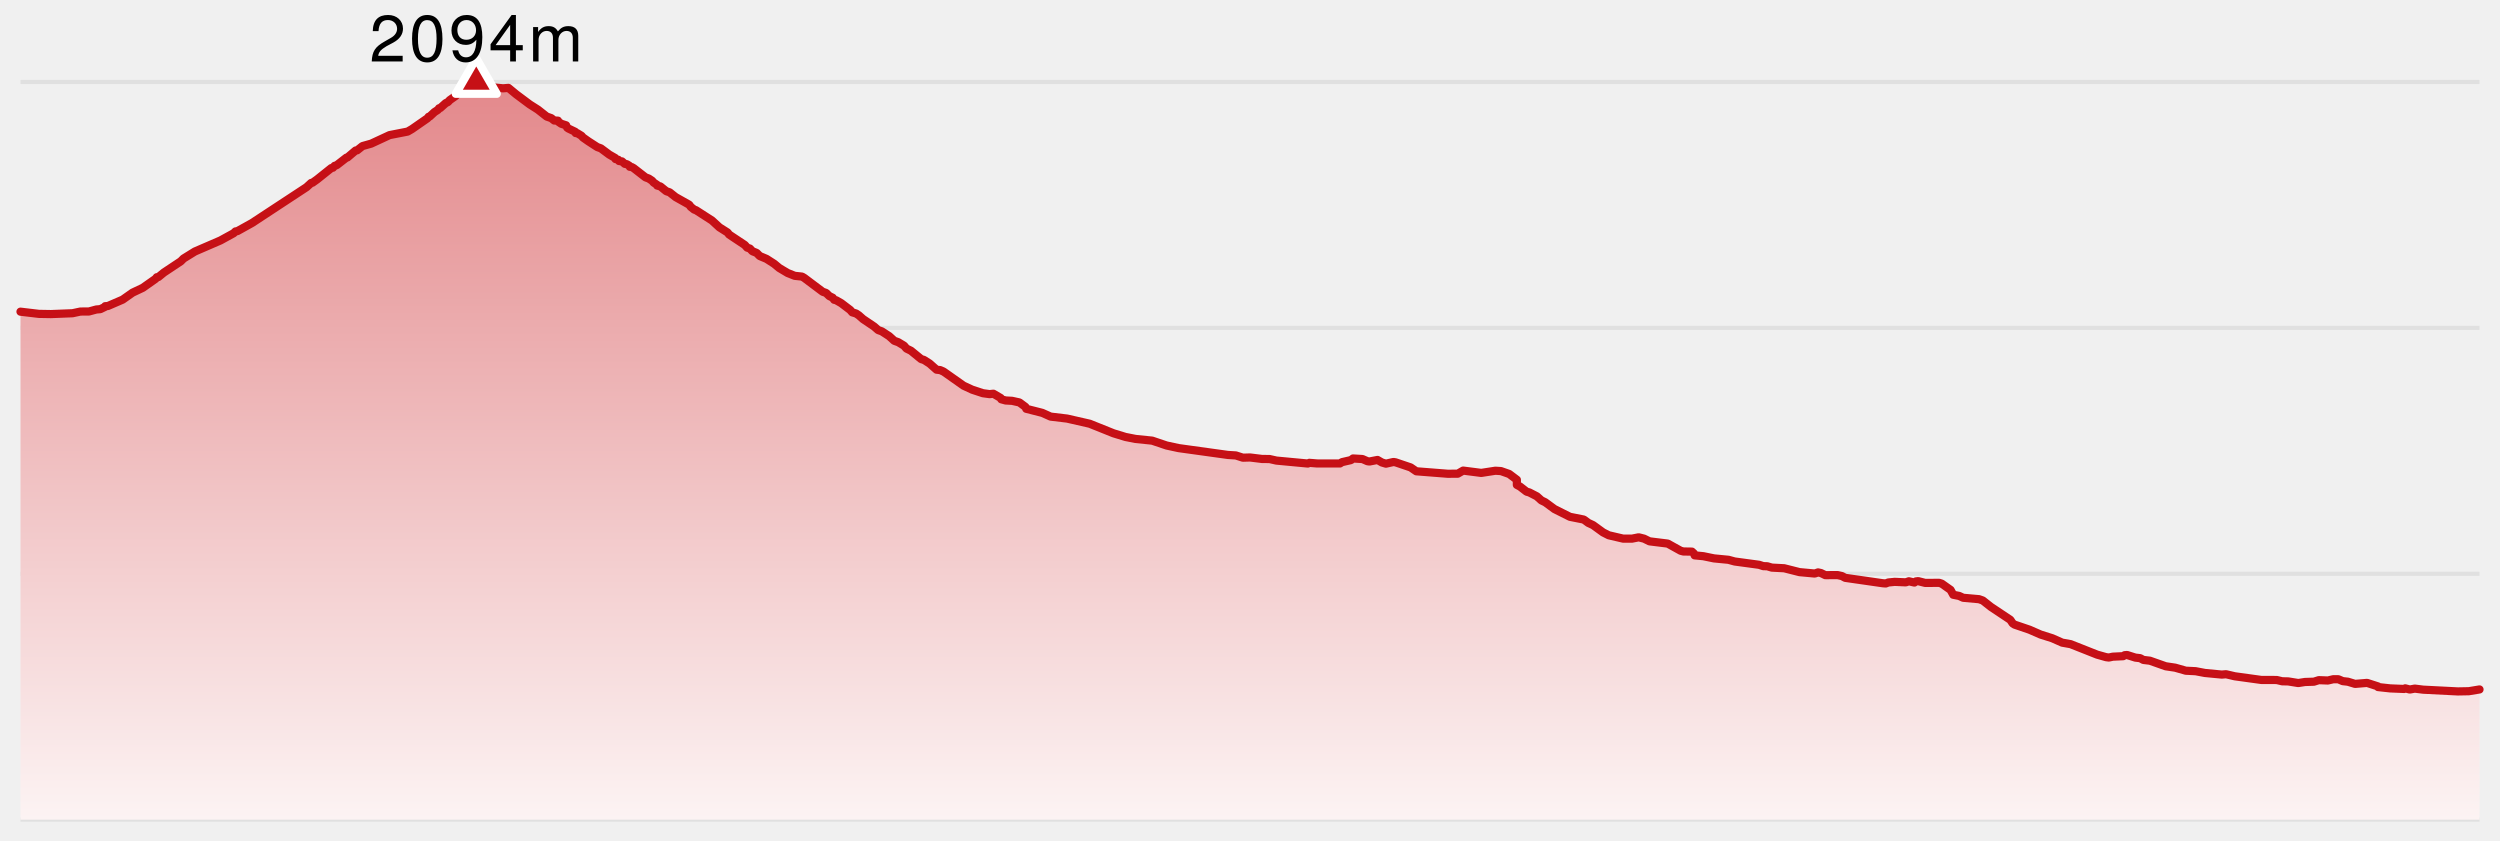
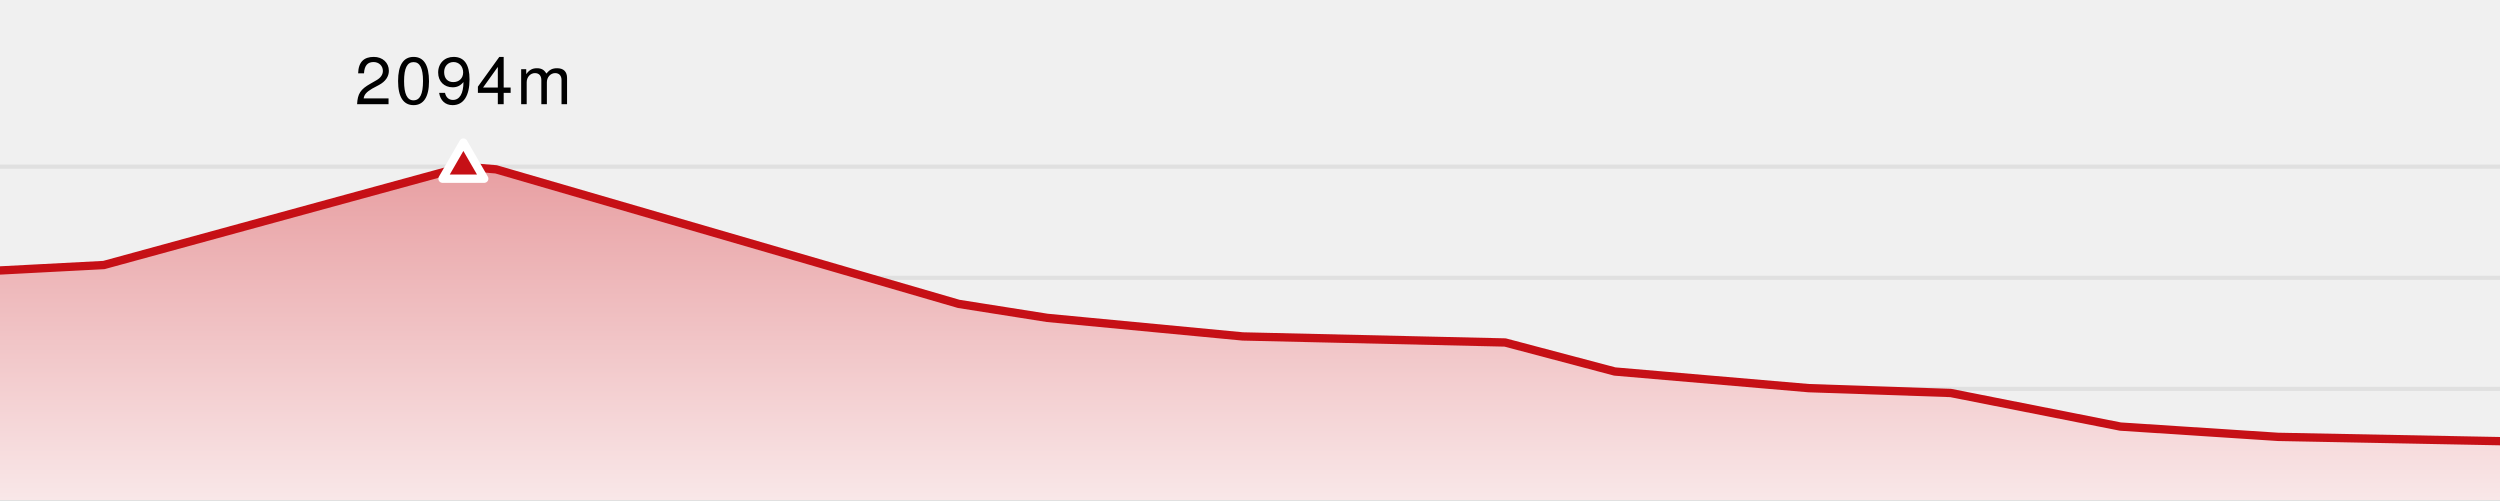
- <svg xmlns="http://www.w3.org/2000/svg" width="610" height="205" viewBox="0 0 610 205" preserveAspectRatio="xMidYMid meet">
+ <svg xmlns="http://www.w3.org/2000/svg" width="600" height="120" viewBox="0 0 600 120" preserveAspectRatio="xMidYMid meet">
  <defs>
    <linearGradient id="elevation-gradient" x1="0" y1="0" x2="0" y2="1">
-       <stop offset="0%" stop-color="#e3888b" />
-       <stop offset="100%" stop-color="#fcf3f3" />
+       <stop offset="0%" stop-color="#e89fa2" />
+       <stop offset="100%" stop-color="#f9e7e8" />
    </linearGradient>
  </defs>
-   <line x1="5" y1="20" x2="605" y2="20" stroke="#e0e0e0" stroke-width="1" />
-   <line x1="5" y1="80" x2="605" y2="80" stroke="#e0e0e0" stroke-width="1" />
-   <line x1="5" y1="140" x2="605" y2="140" stroke="#e0e0e0" stroke-width="1" />
-   <line x1="5" y1="200" x2="605" y2="200" stroke="#e0e0e0" stroke-width="1" />
-   <path d="M 5 76.051 L 9.49 76.584 L 12.427 76.636 L 17.695 76.429 L 19.619 76.017 L 21.709 76 L 23.501 75.518 L 24.476 75.432 L 25.617 74.882 L 25.668 74.71 L 26.304 74.676 L 29.926 73.111 L 32.344 71.409 L 34.845 70.223 L 37.947 68.039 L 38.257 67.644 L 38.649 67.592 L 39.995 66.492 L 44.109 63.758 L 44.781 63.087 L 47.554 61.368 L 53.795 58.668 L 56.991 56.915 L 57.466 56.468 L 57.921 56.399 L 61.507 54.404 L 74.795 45.67 L 75.926 44.638 L 76.243 44.587 L 77.373 43.779 L 80.835 41.011 L 81.237 40.925 L 81.656 40.46 L 82.159 40.306 L 84.525 38.466 L 84.782 38.414 L 86.77 36.729 L 87.143 36.678 L 88.442 35.646 L 90.576 35.044 L 95.057 32.964 L 99.468 32.104 L 100.53 31.485 L 104.337 28.838 L 104.579 28.494 L 104.848 28.425 L 106.017 27.342 L 106.842 26.809 L 107.135 26.413 L 107.436 26.344 L 108.763 25.158 L 109.3 24.9 L 109.746 24.419 L 111.187 23.404 L 111.647 22.854 L 114.922 20.361 L 115.644 20.017 L 116.212 20 L 116.632 20.086 L 116.777 20.309 L 116.779 20.206 L 117.706 20.292 L 119.009 20.997 L 120.041 21.29 L 122.739 21.547 L 124.054 21.444 L 125.949 23.009 L 129.242 25.468 L 131.241 26.74 L 133.404 28.442 L 134.499 28.82 L 135.237 29.405 L 136.134 29.439 L 136.277 29.732 L 136.949 30.196 L 138.13 30.574 L 138.391 31.141 L 138.673 31.348 L 140.35 32.156 L 140.458 32.465 L 140.856 32.5 L 141.894 33.136 L 142.223 33.531 L 143.542 34.46 L 145.745 35.887 L 146.608 36.196 L 148.67 37.727 L 150.11 38.552 L 150.185 38.81 L 150.854 38.982 L 151.046 39.291 L 151.752 39.377 L 152.452 39.979 L 152.946 40.065 L 153.535 40.426 L 153.664 40.701 L 154.094 40.736 L 154.613 41.028 L 157.494 43.263 L 158.311 43.572 L 159.117 44.105 L 159.475 44.535 L 160.301 45.085 L 160.348 45.275 L 161.12 45.481 L 162.57 46.65 L 163.383 46.925 L 164.858 48.094 L 168.163 49.951 L 168.553 50.484 L 169.398 51.155 L 169.797 51.275 L 173.726 53.803 L 175.54 55.47 L 177.524 56.726 L 177.92 57.241 L 181.726 59.769 L 182.309 60.422 L 182.973 60.646 L 183.588 61.299 L 184.621 61.712 L 185.373 62.468 L 187.019 63.156 L 188.895 64.36 L 190.139 65.391 L 192.184 66.612 L 193.914 67.3 L 195.698 67.489 L 196.245 67.815 L 200.734 71.185 L 201.567 71.478 L 202.344 72.234 L 203.183 72.647 L 203.533 73.145 L 204.03 73.266 L 205.262 73.971 L 207.456 75.639 L 207.942 76.206 L 208.895 76.498 L 209.556 76.945 L 210.588 77.857 L 213.291 79.679 L 214.281 80.539 L 215.154 80.848 L 216.953 82.017 L 218.205 83.152 L 219.172 83.496 L 220.593 84.356 L 221.174 85.043 L 222.268 85.576 L 224.773 87.623 L 225.419 87.812 L 226.807 88.689 L 228.52 90.202 L 229.419 90.305 L 230.275 90.7 L 235.105 94.104 L 237.215 95.085 L 239.826 95.944 L 241.471 96.168 L 242.387 96.065 L 244.17 97.113 L 244.31 97.423 L 245.374 97.715 L 246.942 97.801 L 248.736 98.197 L 250.201 99.28 L 250.404 99.744 L 254.321 100.741 L 256.349 101.652 L 260.381 102.134 L 265.882 103.389 L 271.707 105.727 L 274.633 106.621 L 277.084 107.103 L 281.131 107.516 L 284.648 108.702 L 287.592 109.338 L 299.602 111.006 L 301.549 111.126 L 303.262 111.676 L 305.018 111.625 L 307.936 111.986 L 309.758 112.003 L 311.441 112.381 L 319.121 113.103 L 319.475 112.932 L 321.43 113.086 L 326.949 113.086 L 327.459 112.76 L 329.636 112.261 L 330.145 111.866 L 332.432 112.003 L 333.652 112.536 L 334.16 112.605 L 336.116 112.227 L 337.185 112.846 L 338.173 113.138 L 340.003 112.725 L 340.532 112.811 L 344.193 114.049 L 345.577 114.995 L 353.271 115.597 L 355.699 115.579 L 357.013 114.823 L 361.427 115.39 L 364.875 114.857 L 366.232 114.943 L 368.24 115.648 L 370.114 117.058 L 370.114 118.313 L 370.887 118.726 L 372.485 119.964 L 373.154 120.153 L 374.987 121.098 L 376.101 122.096 L 377.021 122.543 L 379.292 124.211 L 383.065 126.102 L 386.439 126.772 L 387.536 127.58 L 388.711 128.131 L 391.146 129.902 L 392.532 130.607 L 396.073 131.432 L 398.189 131.432 L 399.848 131.105 L 401.149 131.432 L 402.477 132.085 L 406.925 132.635 L 410.09 134.389 L 410.753 134.561 L 412.828 134.595 L 413.315 135.043 L 413.5 135.507 L 415.619 135.713 L 418.205 136.246 L 421.751 136.59 L 423.263 137.003 L 429.231 137.811 L 430.234 138.137 L 431.211 138.172 L 432.331 138.498 L 435.341 138.653 L 439.086 139.599 L 442.803 139.943 L 443.603 139.668 L 444.315 139.822 L 445.381 140.338 L 448.362 140.321 L 449.435 140.562 L 450.231 140.991 L 459.425 142.315 L 460.123 142.367 L 460.748 142.126 L 462.31 141.972 L 465.016 142.092 L 465.761 141.834 L 467.115 142.143 L 467.474 141.868 L 468.047 141.8 L 469.74 142.229 L 473.168 142.212 L 473.797 142.419 L 475.932 143.932 L 476.584 145.118 L 478.044 145.41 L 479.015 145.857 L 482.888 146.201 L 483.81 146.528 L 485.748 148.058 L 490.517 151.239 L 491.091 152.099 L 491.564 152.408 L 495.197 153.646 L 497.915 154.832 L 500.786 155.744 L 503.187 156.81 L 505.232 157.171 L 511.704 159.733 L 513.899 160.352 L 514.571 160.437 L 515.523 160.231 L 518.055 160.111 L 518.403 159.87 L 519.01 159.819 L 521.023 160.455 L 522.193 160.592 L 522.985 161.022 L 524.576 161.211 L 528.429 162.569 L 530.738 162.913 L 533.34 163.653 L 535.726 163.773 L 538 164.203 L 542.113 164.598 L 543.155 164.512 L 545.274 165.011 L 551.741 165.905 L 555.531 165.922 L 556.84 166.232 L 558.332 166.266 L 560.778 166.662 L 562.415 166.404 L 564.59 166.335 L 565.793 165.957 L 567.99 166.043 L 569.321 165.733 L 570.547 165.733 L 571.632 166.197 L 572.873 166.335 L 574.639 166.868 L 577.566 166.627 L 580.234 167.487 L 580.24 167.642 L 583.226 167.968 L 586.609 168.106 L 586.873 167.951 L 587.992 168.243 L 589.212 168.02 L 591.245 168.278 L 599.722 168.708 L 602.399 168.656 L 605 168.226 L 605 200 L 5 200 Z" fill="url(#elevation-gradient)" stroke="none" />
-   <path d="M 5 76.051 L 9.49 76.584 L 12.427 76.636 L 17.695 76.429 L 19.619 76.017 L 21.709 76 L 23.501 75.518 L 24.476 75.432 L 25.617 74.882 L 25.668 74.71 L 26.304 74.676 L 29.926 73.111 L 32.344 71.409 L 34.845 70.223 L 37.947 68.039 L 38.257 67.644 L 38.649 67.592 L 39.995 66.492 L 44.109 63.758 L 44.781 63.087 L 47.554 61.368 L 53.795 58.668 L 56.991 56.915 L 57.466 56.468 L 57.921 56.399 L 61.507 54.404 L 74.795 45.67 L 75.926 44.638 L 76.243 44.587 L 77.373 43.779 L 80.835 41.011 L 81.237 40.925 L 81.656 40.46 L 82.159 40.306 L 84.525 38.466 L 84.782 38.414 L 86.77 36.729 L 87.143 36.678 L 88.442 35.646 L 90.576 35.044 L 95.057 32.964 L 99.468 32.104 L 100.53 31.485 L 104.337 28.838 L 104.579 28.494 L 104.848 28.425 L 106.017 27.342 L 106.842 26.809 L 107.135 26.413 L 107.436 26.344 L 108.763 25.158 L 109.3 24.9 L 109.746 24.419 L 111.187 23.404 L 111.647 22.854 L 114.922 20.361 L 115.644 20.017 L 116.212 20 L 116.632 20.086 L 116.777 20.309 L 116.779 20.206 L 117.706 20.292 L 119.009 20.997 L 120.041 21.29 L 122.739 21.547 L 124.054 21.444 L 125.949 23.009 L 129.242 25.468 L 131.241 26.74 L 133.404 28.442 L 134.499 28.82 L 135.237 29.405 L 136.134 29.439 L 136.277 29.732 L 136.949 30.196 L 138.13 30.574 L 138.391 31.141 L 138.673 31.348 L 140.35 32.156 L 140.458 32.465 L 140.856 32.5 L 141.894 33.136 L 142.223 33.531 L 143.542 34.46 L 145.745 35.887 L 146.608 36.196 L 148.67 37.727 L 150.11 38.552 L 150.185 38.81 L 150.854 38.982 L 151.046 39.291 L 151.752 39.377 L 152.452 39.979 L 152.946 40.065 L 153.535 40.426 L 153.664 40.701 L 154.094 40.736 L 154.613 41.028 L 157.494 43.263 L 158.311 43.572 L 159.117 44.105 L 159.475 44.535 L 160.301 45.085 L 160.348 45.275 L 161.12 45.481 L 162.57 46.65 L 163.383 46.925 L 164.858 48.094 L 168.163 49.951 L 168.553 50.484 L 169.398 51.155 L 169.797 51.275 L 173.726 53.803 L 175.54 55.47 L 177.524 56.726 L 177.92 57.241 L 181.726 59.769 L 182.309 60.422 L 182.973 60.646 L 183.588 61.299 L 184.621 61.712 L 185.373 62.468 L 187.019 63.156 L 188.895 64.36 L 190.139 65.391 L 192.184 66.612 L 193.914 67.3 L 195.698 67.489 L 196.245 67.815 L 200.734 71.185 L 201.567 71.478 L 202.344 72.234 L 203.183 72.647 L 203.533 73.145 L 204.03 73.266 L 205.262 73.971 L 207.456 75.639 L 207.942 76.206 L 208.895 76.498 L 209.556 76.945 L 210.588 77.857 L 213.291 79.679 L 214.281 80.539 L 215.154 80.848 L 216.953 82.017 L 218.205 83.152 L 219.172 83.496 L 220.593 84.356 L 221.174 85.043 L 222.268 85.576 L 224.773 87.623 L 225.419 87.812 L 226.807 88.689 L 228.52 90.202 L 229.419 90.305 L 230.275 90.7 L 235.105 94.104 L 237.215 95.085 L 239.826 95.944 L 241.471 96.168 L 242.387 96.065 L 244.17 97.113 L 244.31 97.423 L 245.374 97.715 L 246.942 97.801 L 248.736 98.197 L 250.201 99.28 L 250.404 99.744 L 254.321 100.741 L 256.349 101.652 L 260.381 102.134 L 265.882 103.389 L 271.707 105.727 L 274.633 106.621 L 277.084 107.103 L 281.131 107.516 L 284.648 108.702 L 287.592 109.338 L 299.602 111.006 L 301.549 111.126 L 303.262 111.676 L 305.018 111.625 L 307.936 111.986 L 309.758 112.003 L 311.441 112.381 L 319.121 113.103 L 319.475 112.932 L 321.43 113.086 L 326.949 113.086 L 327.459 112.76 L 329.636 112.261 L 330.145 111.866 L 332.432 112.003 L 333.652 112.536 L 334.16 112.605 L 336.116 112.227 L 337.185 112.846 L 338.173 113.138 L 340.003 112.725 L 340.532 112.811 L 344.193 114.049 L 345.577 114.995 L 353.271 115.597 L 355.699 115.579 L 357.013 114.823 L 361.427 115.39 L 364.875 114.857 L 366.232 114.943 L 368.24 115.648 L 370.114 117.058 L 370.114 118.313 L 370.887 118.726 L 372.485 119.964 L 373.154 120.153 L 374.987 121.098 L 376.101 122.096 L 377.021 122.543 L 379.292 124.211 L 383.065 126.102 L 386.439 126.772 L 387.536 127.58 L 388.711 128.131 L 391.146 129.902 L 392.532 130.607 L 396.073 131.432 L 398.189 131.432 L 399.848 131.105 L 401.149 131.432 L 402.477 132.085 L 406.925 132.635 L 410.09 134.389 L 410.753 134.561 L 412.828 134.595 L 413.315 135.043 L 413.5 135.507 L 415.619 135.713 L 418.205 136.246 L 421.751 136.59 L 423.263 137.003 L 429.231 137.811 L 430.234 138.137 L 431.211 138.172 L 432.331 138.498 L 435.341 138.653 L 439.086 139.599 L 442.803 139.943 L 443.603 139.668 L 444.315 139.822 L 445.381 140.338 L 448.362 140.321 L 449.435 140.562 L 450.231 140.991 L 459.425 142.315 L 460.123 142.367 L 460.748 142.126 L 462.31 141.972 L 465.016 142.092 L 465.761 141.834 L 467.115 142.143 L 467.474 141.868 L 468.047 141.8 L 469.74 142.229 L 473.168 142.212 L 473.797 142.419 L 475.932 143.932 L 476.584 145.118 L 478.044 145.41 L 479.015 145.857 L 482.888 146.201 L 483.81 146.528 L 485.748 148.058 L 490.517 151.239 L 491.091 152.099 L 491.564 152.408 L 495.197 153.646 L 497.915 154.832 L 500.786 155.744 L 503.187 156.81 L 505.232 157.171 L 511.704 159.733 L 513.899 160.352 L 514.571 160.437 L 515.523 160.231 L 518.055 160.111 L 518.403 159.87 L 519.01 159.819 L 521.023 160.455 L 522.193 160.592 L 522.985 161.022 L 524.576 161.211 L 528.429 162.569 L 530.738 162.913 L 533.34 163.653 L 535.726 163.773 L 538 164.203 L 542.113 164.598 L 543.155 164.512 L 545.274 165.011 L 551.741 165.905 L 555.531 165.922 L 556.84 166.232 L 558.332 166.266 L 560.778 166.662 L 562.415 166.404 L 564.59 166.335 L 565.793 165.957 L 567.99 166.043 L 569.321 165.733 L 570.547 165.733 L 571.632 166.197 L 572.873 166.335 L 574.639 166.868 L 577.566 166.627 L 580.234 167.487 L 580.24 167.642 L 583.226 167.968 L 586.609 168.106 L 586.873 167.951 L 587.992 168.243 L 589.212 168.02 L 591.245 168.278 L 599.722 168.708 L 602.399 168.656 L 605 168.226" fill="none" stroke="#C61016" stroke-width="2" stroke-linecap="round" stroke-linejoin="round" />
-   <polygon points="116.212,14.226 111.212,22.887 121.212,22.887" fill="#C61016" stroke="white" stroke-width="2" stroke-linejoin="round" />
-   <text x="116.212" y="15" text-anchor="middle" font-family="Helvetica Neue, sans-serif" font-size="16" font-weight="300" letter-spacing="0.05em" dominant-baseline="alphabetic">2094m</text>
-   <text x="5" y="220" text-anchor="start" font-family="Helvetica Neue, sans-serif" font-size="16" font-weight="300" letter-spacing="0.05em" dominant-baseline="alphabetic">1442m</text>
-   <text x="300" y="220" text-anchor="middle" font-family="Helvetica Neue, sans-serif" font-size="16" font-weight="300" letter-spacing="0.05em" dominant-baseline="alphabetic">⏶ 2094m</text>
-   <text x="595" y="220" text-anchor="end" font-family="Helvetica Neue, sans-serif" font-size="16" font-weight="300" letter-spacing="0.05em" dominant-baseline="alphabetic">370m</text>
+   <line x1="0" y1="40" x2="600" y2="40" stroke="#e0e0e0" stroke-width="1" />
+   <line x1="0" y1="66.667" x2="600" y2="66.667" stroke="#e0e0e0" stroke-width="1" />
+   <line x1="0" y1="93.333" x2="600" y2="93.333" stroke="#e0e0e0" stroke-width="1" />
+   <line x1="0" y1="120" x2="600" y2="120" stroke="#e0e0e0" stroke-width="1" />
+   <path d="M 0 64.912 L 24.926 63.605 L 111.212 40 L 119.054 40.642 L 230.105 72.935 L 251.349 76.29 L 298.262 80.745 L 361.232 82.197 L 387.532 89.158 L 434.086 93.155 L 468.168 94.317 L 508.899 102.378 L 546.741 104.847 L 600 105.878 L 600 120 L 0 120 Z" fill="url(#elevation-gradient)" stroke="none" />
+   <path d="M 0 64.912 L 24.926 63.605 L 111.212 40 L 119.054 40.642 L 230.105 72.935 L 251.349 76.29 L 298.262 80.745 L 361.232 82.197 L 387.532 89.158 L 434.086 93.155 L 468.168 94.317 L 508.899 102.378 L 546.741 104.847 L 600 105.878" fill="none" stroke="#C61016" stroke-width="2" stroke-linecap="round" stroke-linejoin="round" />
+   <polygon points="111.212,34.226 106.212,42.887 116.212,42.887" fill="#C61016" stroke="white" stroke-width="2" stroke-linejoin="round" />
+   <text x="111.212" y="25" text-anchor="middle" font-family="Helvetica Neue, sans-serif" font-size="16" font-weight="400" letter-spacing="0.05em" dominant-baseline="alphabetic">2094m</text>
+   <text x="0" y="140" text-anchor="start" font-family="Helvetica Neue, sans-serif" font-size="16" font-weight="400" letter-spacing="0.05em" dominant-baseline="alphabetic">1442m</text>
+   <text x="300" y="140" text-anchor="middle" font-family="Helvetica Neue, sans-serif" font-size="16" font-weight="400" letter-spacing="0.05em" dominant-baseline="alphabetic">⏶ 2094m</text>
+   <text x="600" y="140" text-anchor="end" font-family="Helvetica Neue, sans-serif" font-size="16" font-weight="400" letter-spacing="0.05em" dominant-baseline="alphabetic">370m</text>
</svg>
